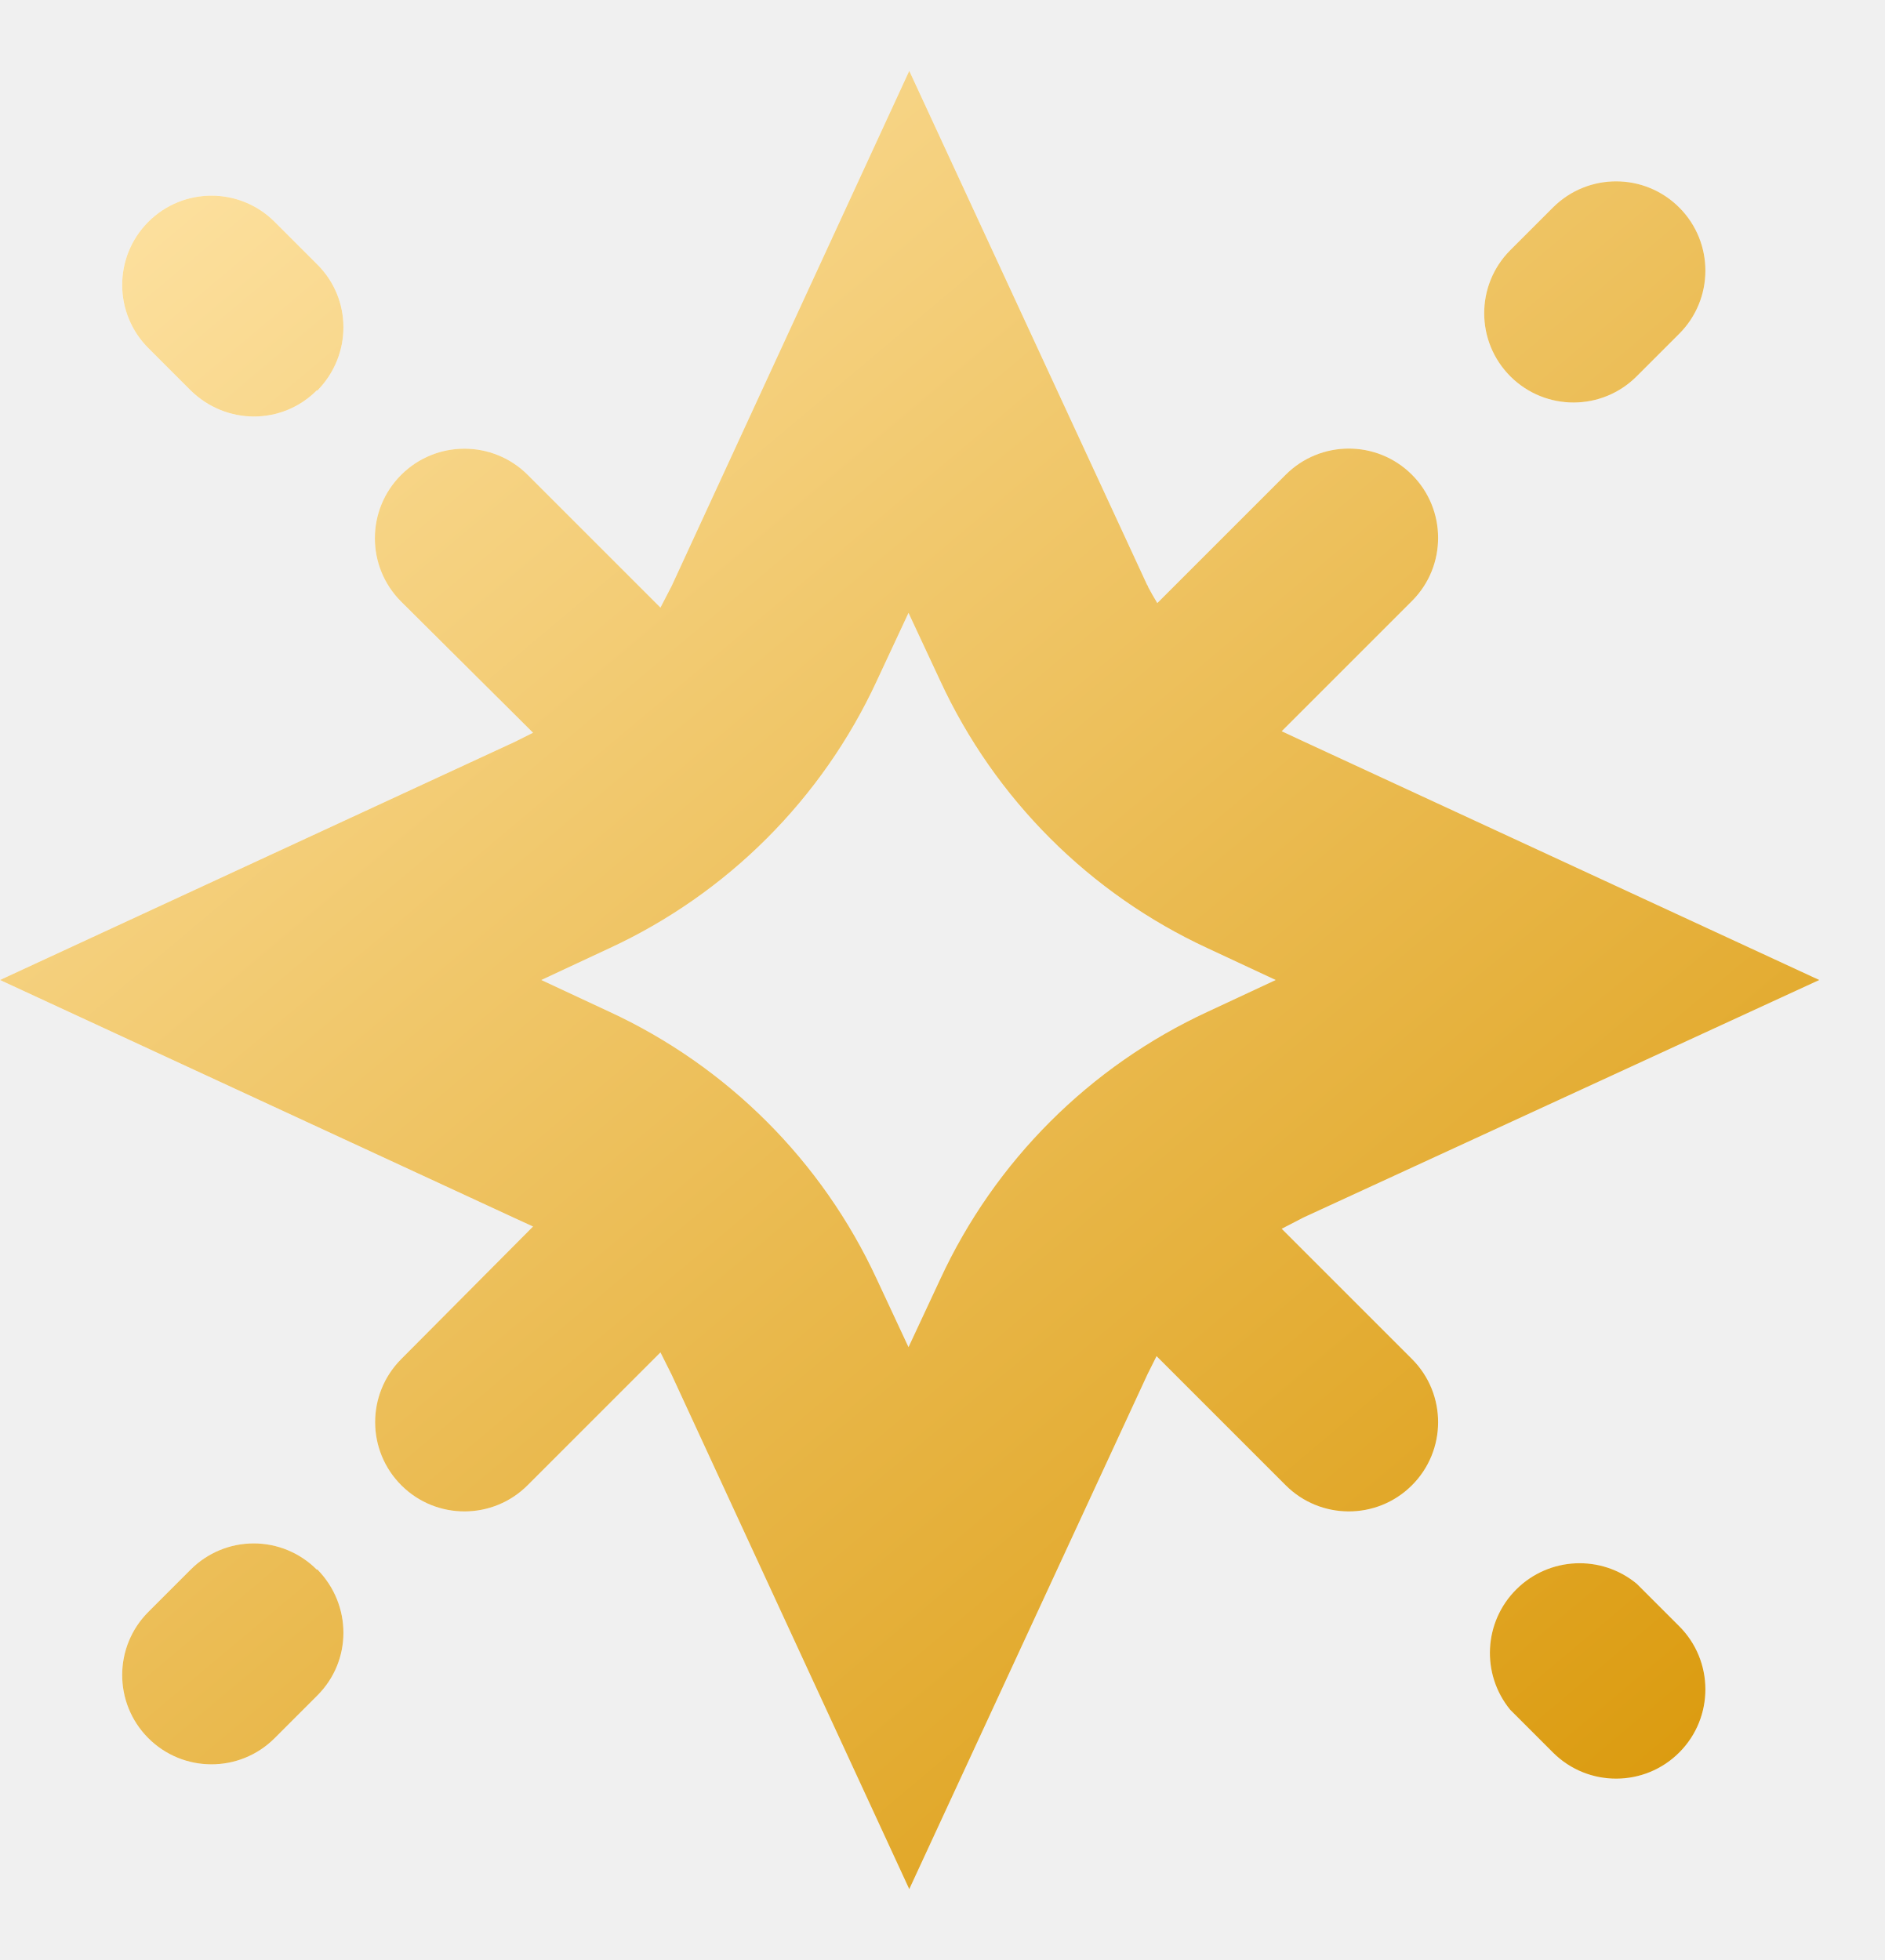
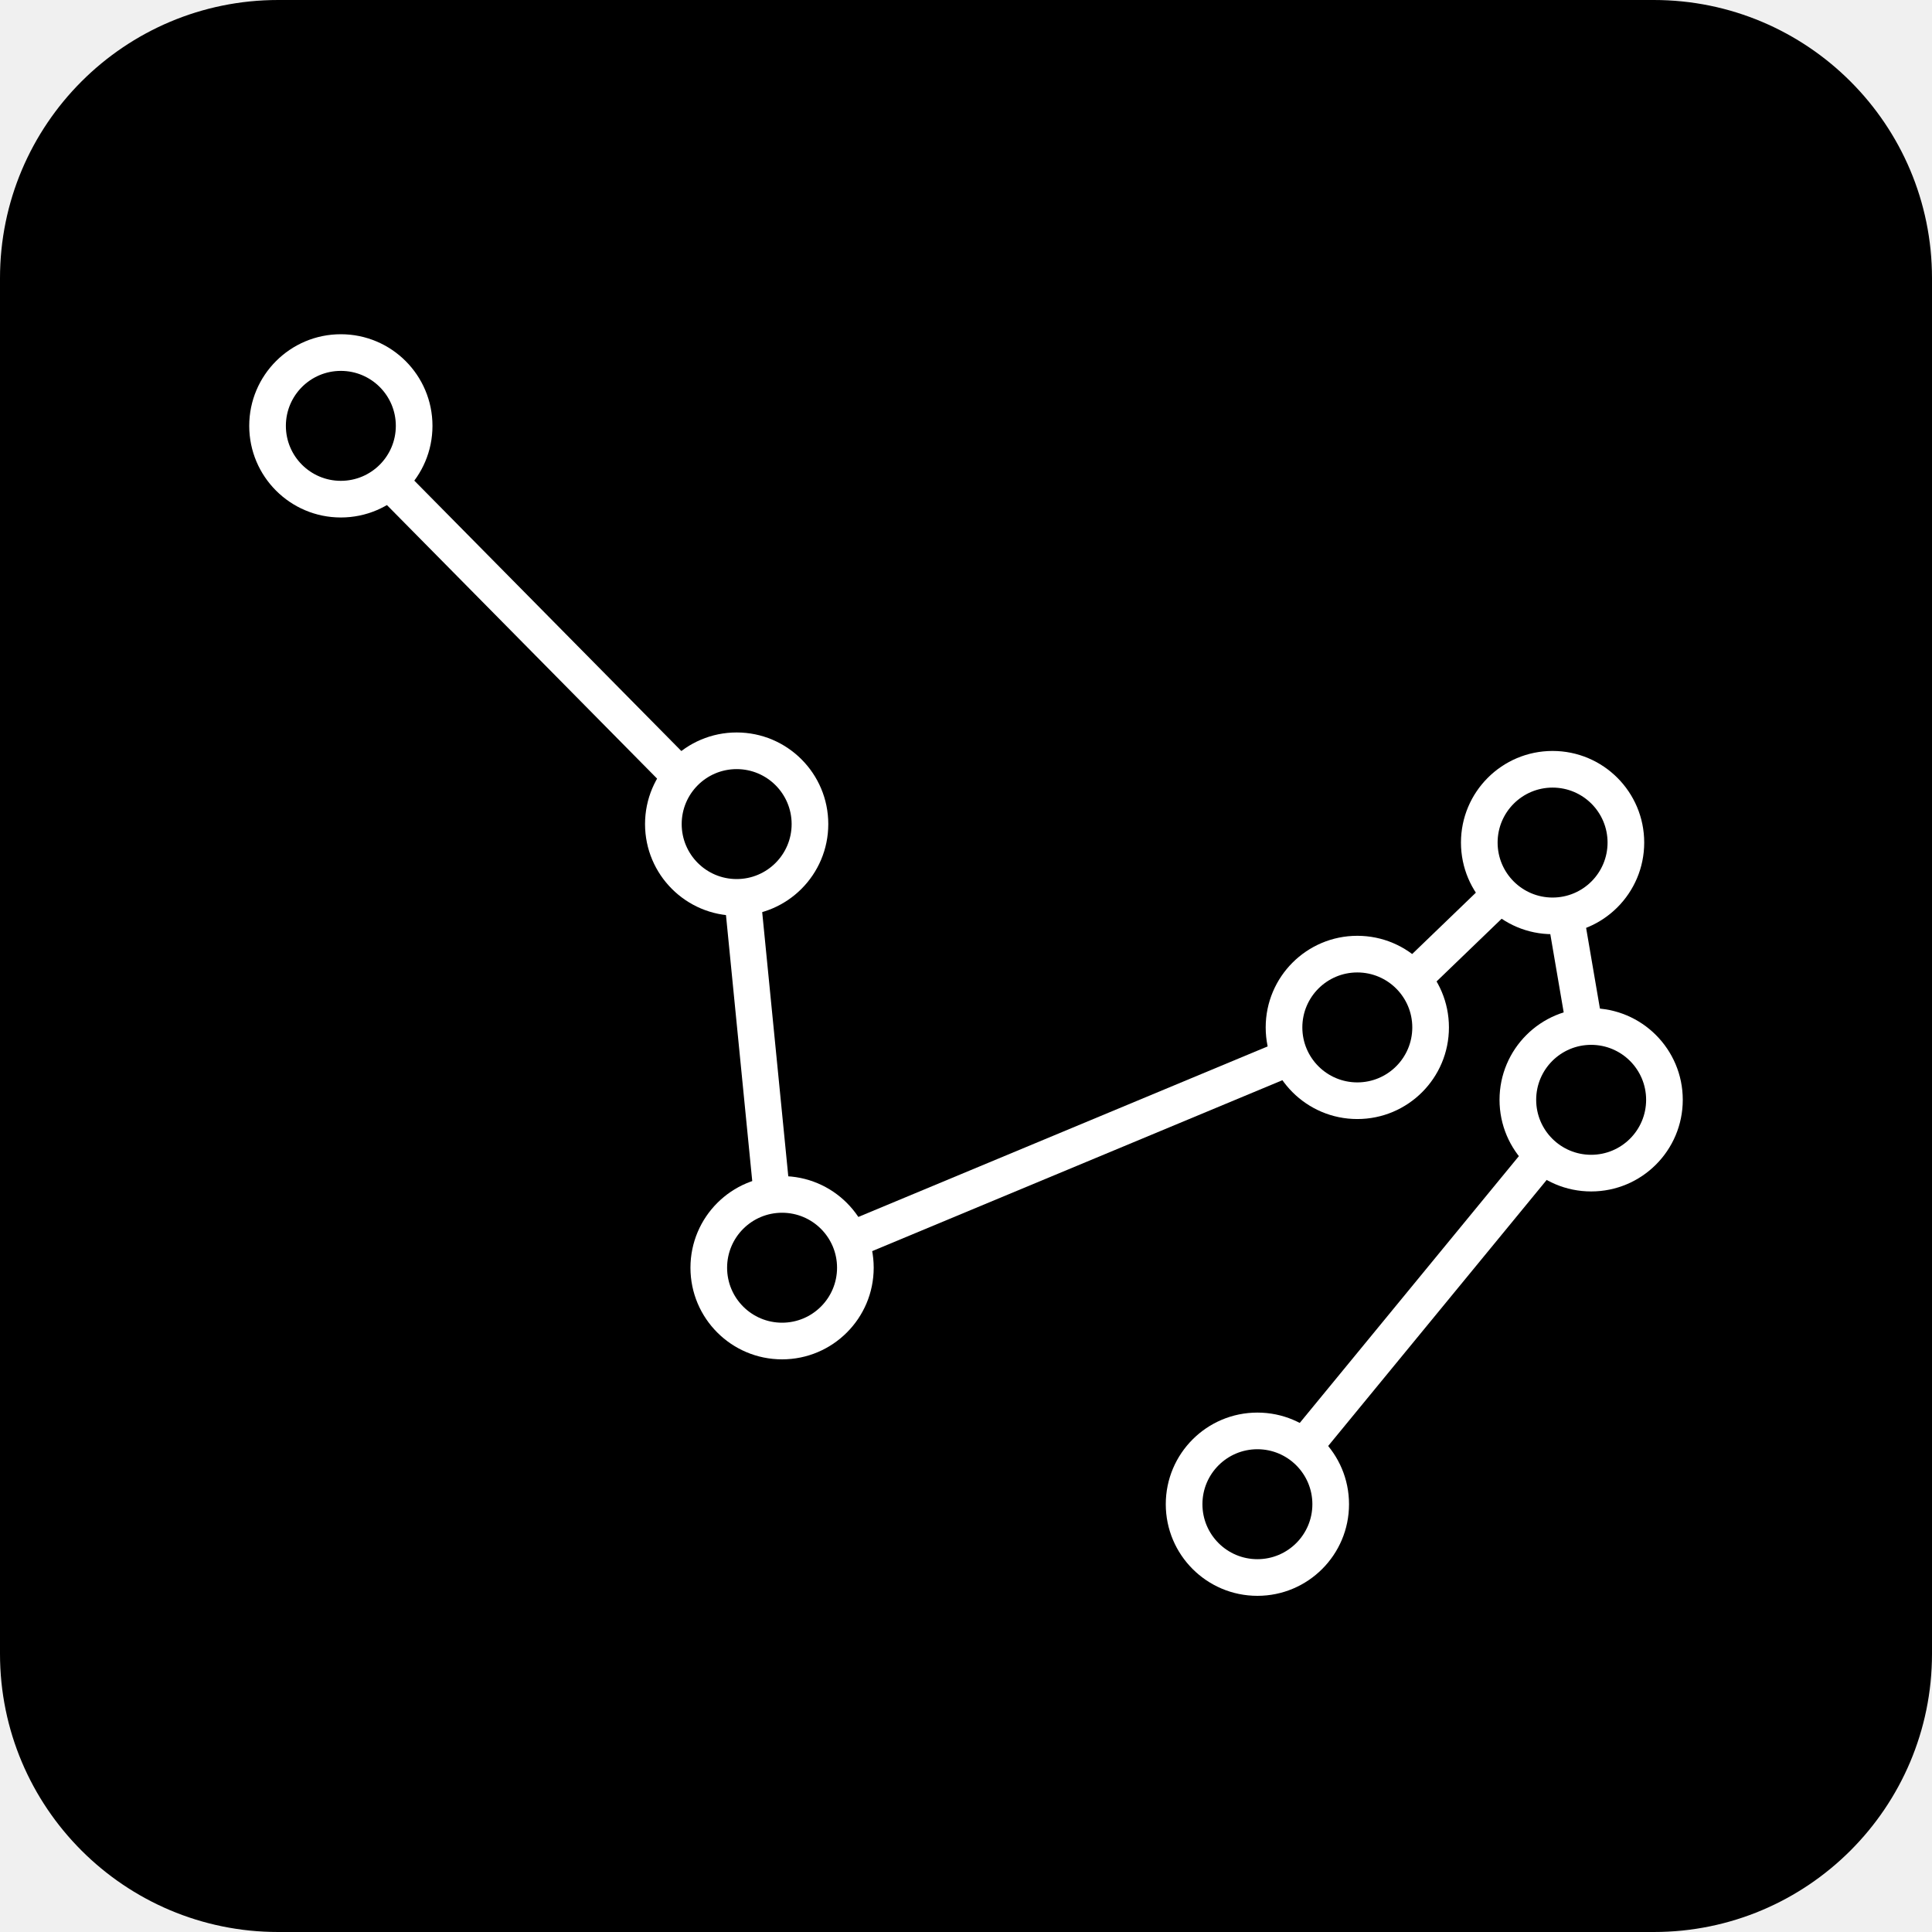
- <svg xmlns="http://www.w3.org/2000/svg" fill="none" viewBox="0 0 25 26">
-   <path fill="#fff" fill-rule="evenodd" d="M15.22 7.77 12.06.94 8.91 7.77l-.15.29L7 6.3a1.18 1.18 0 1 0-1.68 1.68l1.75 1.74-.2.1-.04.02L0 13l6.83 3.16.24.11-1.75 1.76A1.18 1.18 0 1 0 7 19.7l1.76-1.76.15.3 3.15 6.82 3.16-6.83.12-.24 1.71 1.71a1.18 1.18 0 1 0 1.68-1.67L17 16.3l.29-.15L24.13 13 17.3 9.84 17 9.7l1.73-1.73a1.18 1.18 0 1 0-1.68-1.67L15.35 8a4.15 4.15 0 0 1-.12-.21l-.01-.03Zm-3.17.36-.42.9a7.27 7.27 0 0 1-3.55 3.55l-.9.42.9.42a7.27 7.27 0 0 1 3.55 3.55l.42.9.42-.9a7.27 7.27 0 0 1 3.55-3.55l.9-.42-.9-.42a7.27 7.27 0 0 1-3.55-3.55l-.42-.9Z" clip-rule="evenodd" />
-   <path fill="url(#a)" fill-rule="evenodd" d="M15.22 7.77 12.06.94 8.91 7.77l-.15.29L7 6.3a1.18 1.18 0 1 0-1.68 1.68l1.75 1.74-.2.1-.04.02L0 13l6.83 3.16.24.11-1.75 1.76A1.18 1.18 0 1 0 7 19.7l1.76-1.76.15.3 3.15 6.82 3.16-6.83.12-.24 1.71 1.71a1.18 1.18 0 1 0 1.68-1.67L17 16.3l.29-.15L24.13 13 17.3 9.84 17 9.7l1.73-1.73a1.18 1.18 0 1 0-1.68-1.67L15.35 8a4.15 4.15 0 0 1-.12-.21l-.01-.03Zm-3.17.36-.42.9a7.27 7.27 0 0 1-3.55 3.55l-.9.42.9.42a7.27 7.27 0 0 1 3.55 3.55l.42.9.42-.9a7.27 7.27 0 0 1 3.55-3.55l.9-.42-.9-.42a7.27 7.27 0 0 1-3.55-3.55l-.42-.9Z" clip-rule="evenodd" />
-   <path fill="#fff" d="M22.27 4.43a1.18 1.18 0 1 0-1.67-1.68l-.57.57a1.18 1.18 0 0 0 1.68 1.67l.56-.56Z" />
-   <path fill="url(#a)" d="M22.27 4.43a1.18 1.18 0 1 0-1.67-1.68l-.57.57a1.18 1.18 0 0 0 1.68 1.67l.56-.56Z" />
-   <path fill="#fff" d="M4.2 5.18c-.46.46-1.2.46-1.67 0l-.56-.56a1.18 1.18 0 0 1 1.67-1.68l.57.57c.46.46.46 1.2 0 1.67Z" />
-   <path fill="url(#a)" d="M4.2 5.18c-.46.46-1.2.46-1.67 0l-.56-.56a1.18 1.18 0 0 1 1.67-1.68l.57.57c.46.46.46 1.2 0 1.67Z" />
-   <path fill="#fff" d="M4.2 20.82a1.18 1.18 0 0 0-1.67 0l-.56.56a1.18 1.18 0 0 0 1.67 1.68l.57-.57c.46-.46.46-1.2 0-1.67Z" />
-   <path fill="url(#a)" d="M4.2 20.82a1.18 1.18 0 0 0-1.67 0l-.56.56a1.18 1.18 0 0 0 1.67 1.68l.57-.57c.46-.46.46-1.2 0-1.67Z" />
-   <path fill="#fff" d="M22.27 21.57a1.18 1.18 0 0 1-1.67 1.68l-.57-.57a1.19 1.19 0 0 1 1.68-1.67l.56.56Z" />
-   <path fill="url(#a)" d="M22.27 21.57a1.18 1.18 0 0 1-1.67 1.68l-.57-.57a1.19 1.19 0 0 1 1.68-1.67l.56.56Z" />
+ <svg xmlns="http://www.w3.org/2000/svg" width="800" height="800" viewBox="0 0 800 800" fill="none">
+   <g clip-path="url(#clip0_576_194)">
+     <path d="M0 115.2C0 51.577 51.577 0 115.2 0H684.8C748.423 0 800 51.577 800 115.2V684.8C800 748.423 748.423 800 684.8 800H115.2C51.577 800 0 748.423 0 684.8V115.2Z" fill="black" />
+     <path d="M163.902 176.338C163.902 163.767 153.711 153.575 141.139 153.575C128.567 153.575 118.375 163.767 118.375 176.338C118.375 188.91 128.567 199.102 141.139 199.102V214.277C120.186 214.277 103.2 197.292 103.2 176.338C103.2 155.386 120.186 138.4 141.139 138.4C162.092 138.4 179.078 155.386 179.078 176.338C179.078 197.292 162.092 214.277 141.139 214.277V199.102C153.711 199.102 163.902 188.91 163.902 176.338Z" fill="white" />
+     <path d="M327.8 341.236C327.8 328.665 317.608 318.473 305.036 318.473C292.465 318.473 282.273 328.665 282.273 341.236C282.273 353.808 292.465 364 305.036 364V379.175C284.083 379.175 267.098 362.19 267.098 341.236C267.098 320.283 284.083 303.298 305.036 303.298C325.99 303.298 342.975 320.283 342.975 341.236C342.975 362.19 325.99 379.175 305.036 379.175V364C317.608 364 327.8 353.808 327.8 341.236Z" fill="white" />
+     <path d="M346.604 524.937C346.604 512.366 336.413 502.174 323.841 502.174C311.27 502.174 301.078 512.366 301.078 524.937C301.078 537.509 311.27 547.701 323.841 547.701V562.877C302.888 562.877 285.902 545.891 285.902 524.937C285.902 503.985 302.888 486.999 323.841 486.999C344.794 486.999 361.78 503.985 361.78 524.937C361.78 545.891 344.794 562.877 323.841 562.877V547.701C336.413 547.701 346.604 537.509 346.604 524.937Z" fill="white" />
+     <path d="M543.426 622.862C543.426 610.29 533.234 600.098 520.663 600.098C508.091 600.098 497.9 610.29 497.9 622.862C497.9 635.433 508.091 645.625 520.663 645.625V660.8C499.709 660.8 482.724 643.814 482.724 622.862C482.724 601.908 499.709 584.922 520.663 584.922C541.616 584.922 558.601 601.908 558.601 622.862C558.601 643.814 541.616 660.8 520.663 660.8V645.625C533.234 645.625 543.426 635.433 543.426 622.862Z" fill="white" />
+     <path d="M681.625 455.412C681.625 442.84 671.433 432.649 658.862 432.649C646.29 432.649 636.099 442.84 636.099 455.412C636.099 467.984 646.29 478.175 658.862 478.175V493.351C637.908 493.351 620.923 476.365 620.923 455.412C620.923 434.459 637.908 417.474 658.862 417.474C679.815 417.474 696.8 434.459 696.8 455.412C696.8 476.365 679.815 493.351 658.862 493.351V478.175C671.433 478.175 681.625 467.984 681.625 455.412Z" fill="white" />
+     <path d="M665.656 348.891C665.656 336.319 655.465 326.128 642.893 326.128C630.321 326.128 620.13 336.319 620.13 348.891C620.13 361.463 630.321 371.655 642.893 371.655V386.83C621.941 386.83 604.954 369.844 604.954 348.891C604.954 327.939 621.941 310.952 642.893 310.952C663.846 310.952 680.832 327.939 680.832 348.891C680.832 369.844 663.846 386.83 642.893 386.83V371.655C655.465 371.655 665.656 361.463 665.656 348.891Z" fill="white" />
+     <path d="M584.798 425.433C584.798 412.861 574.606 402.67 562.035 402.67C549.463 402.67 539.272 412.861 539.271 425.433C539.271 438.005 549.463 448.196 562.035 448.196V463.371C541.081 463.371 524.096 446.386 524.096 425.433C524.096 404.48 541.081 387.495 562.035 387.495C582.988 387.495 599.973 404.48 599.973 425.433C599.973 446.386 582.988 463.371 562.035 463.371V448.196C574.606 448.196 584.798 438.005 584.798 425.433Z" fill="white" />
+     <path d="M637.829 467.901L649.372 477.719L549.496 599.319L537.953 589.502L637.829 467.901Z" fill="white" />
+     <path d="M615.059 365.842L625.401 376.959L588.986 412.041L578.644 400.924L615.059 365.842Z" fill="white" />
+     <path d="M527.266 432.311L532.967 446.478L358.941 518.982L353.241 504.816L527.266 432.311Z" fill="white" />
+     <path d="M299.932 372.055L314.9 370.524L327.438 497.455L312.47 498.986L299.932 372.055Z" fill="white" />
+     <path d="M158.404 207.297L169.015 196.445L288.983 317.922L278.371 328.773L158.404 207.297Z" fill="white" />
+     <path d="M641.063 381.627L655.884 379.001L662.982 420.475L648.161 423.101L641.063 381.627Z" fill="white" />
+   </g>
  <defs>
-     <linearGradient id="a" x1="2.5" x2="21.61" y1="2.65" y2="25.4" gradientUnits="userSpaceOnUse">
-       <stop stop-color="#FCDF9C" />
-       <stop offset="1" stop-color="#DA990B" />
-     </linearGradient>
+     <clipPath id="clip0_576_194">
+       <rect width="800" height="800" fill="white" />
+     </clipPath>
  </defs>
</svg>
